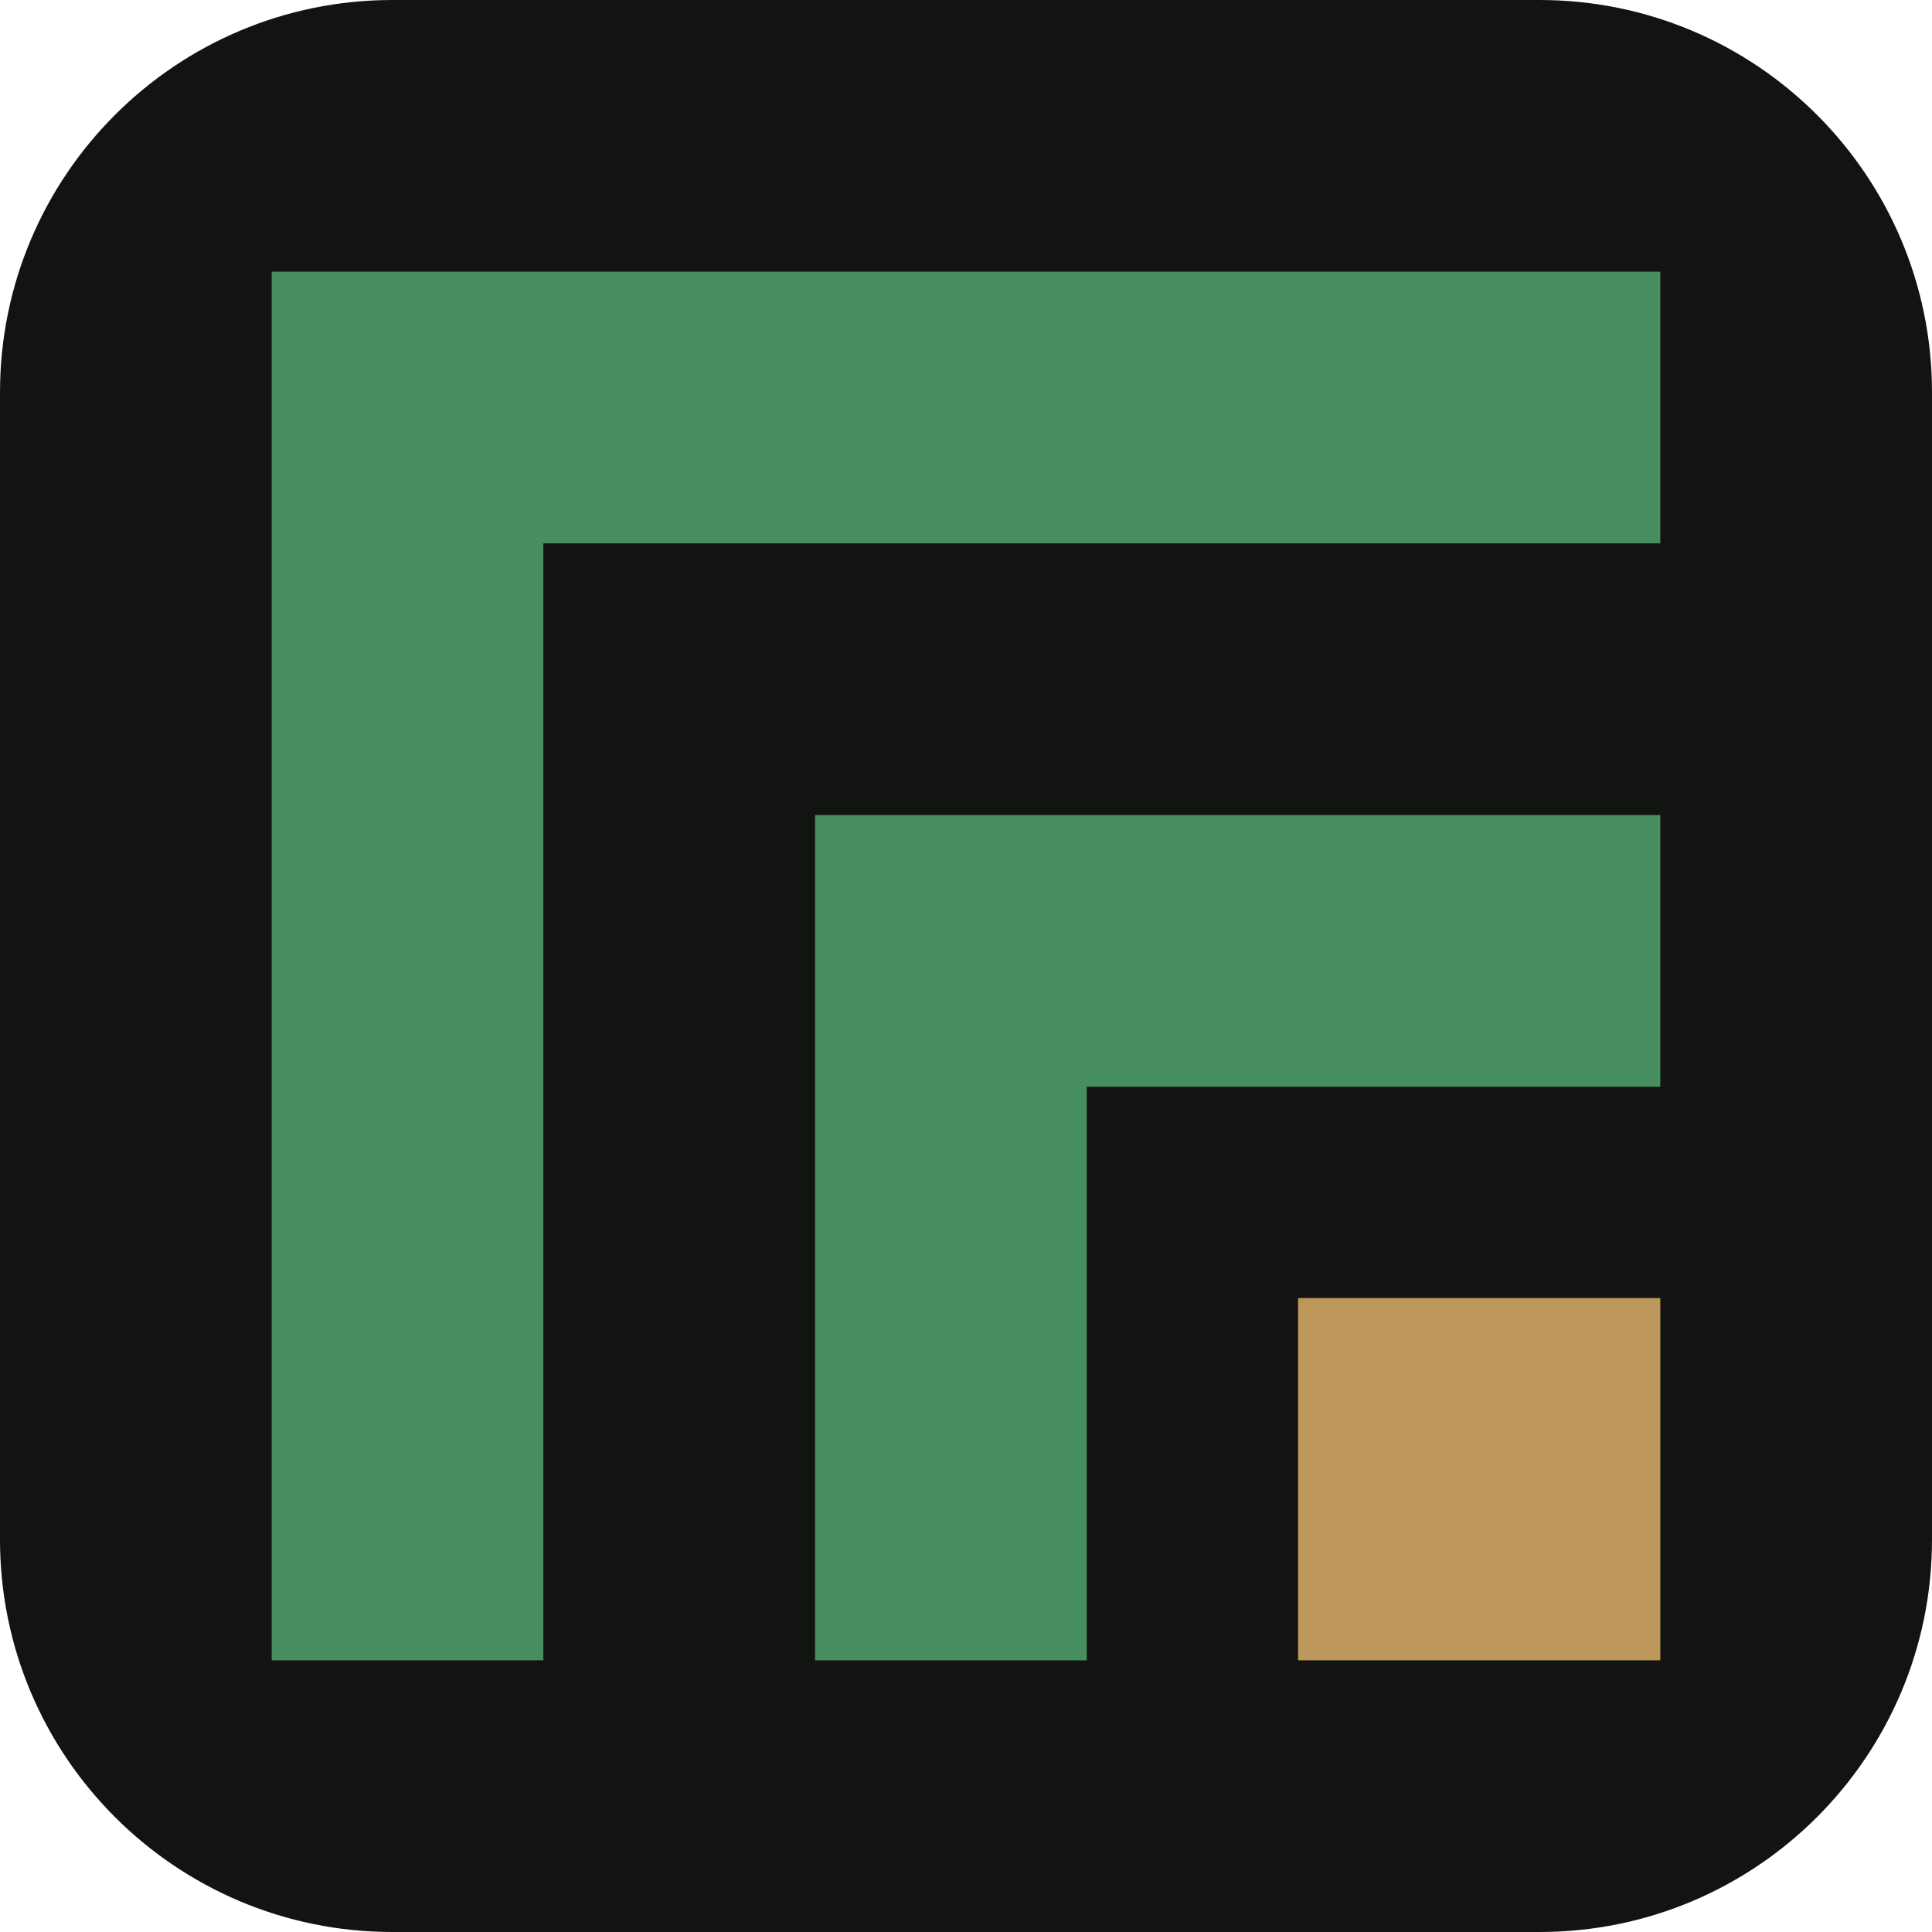
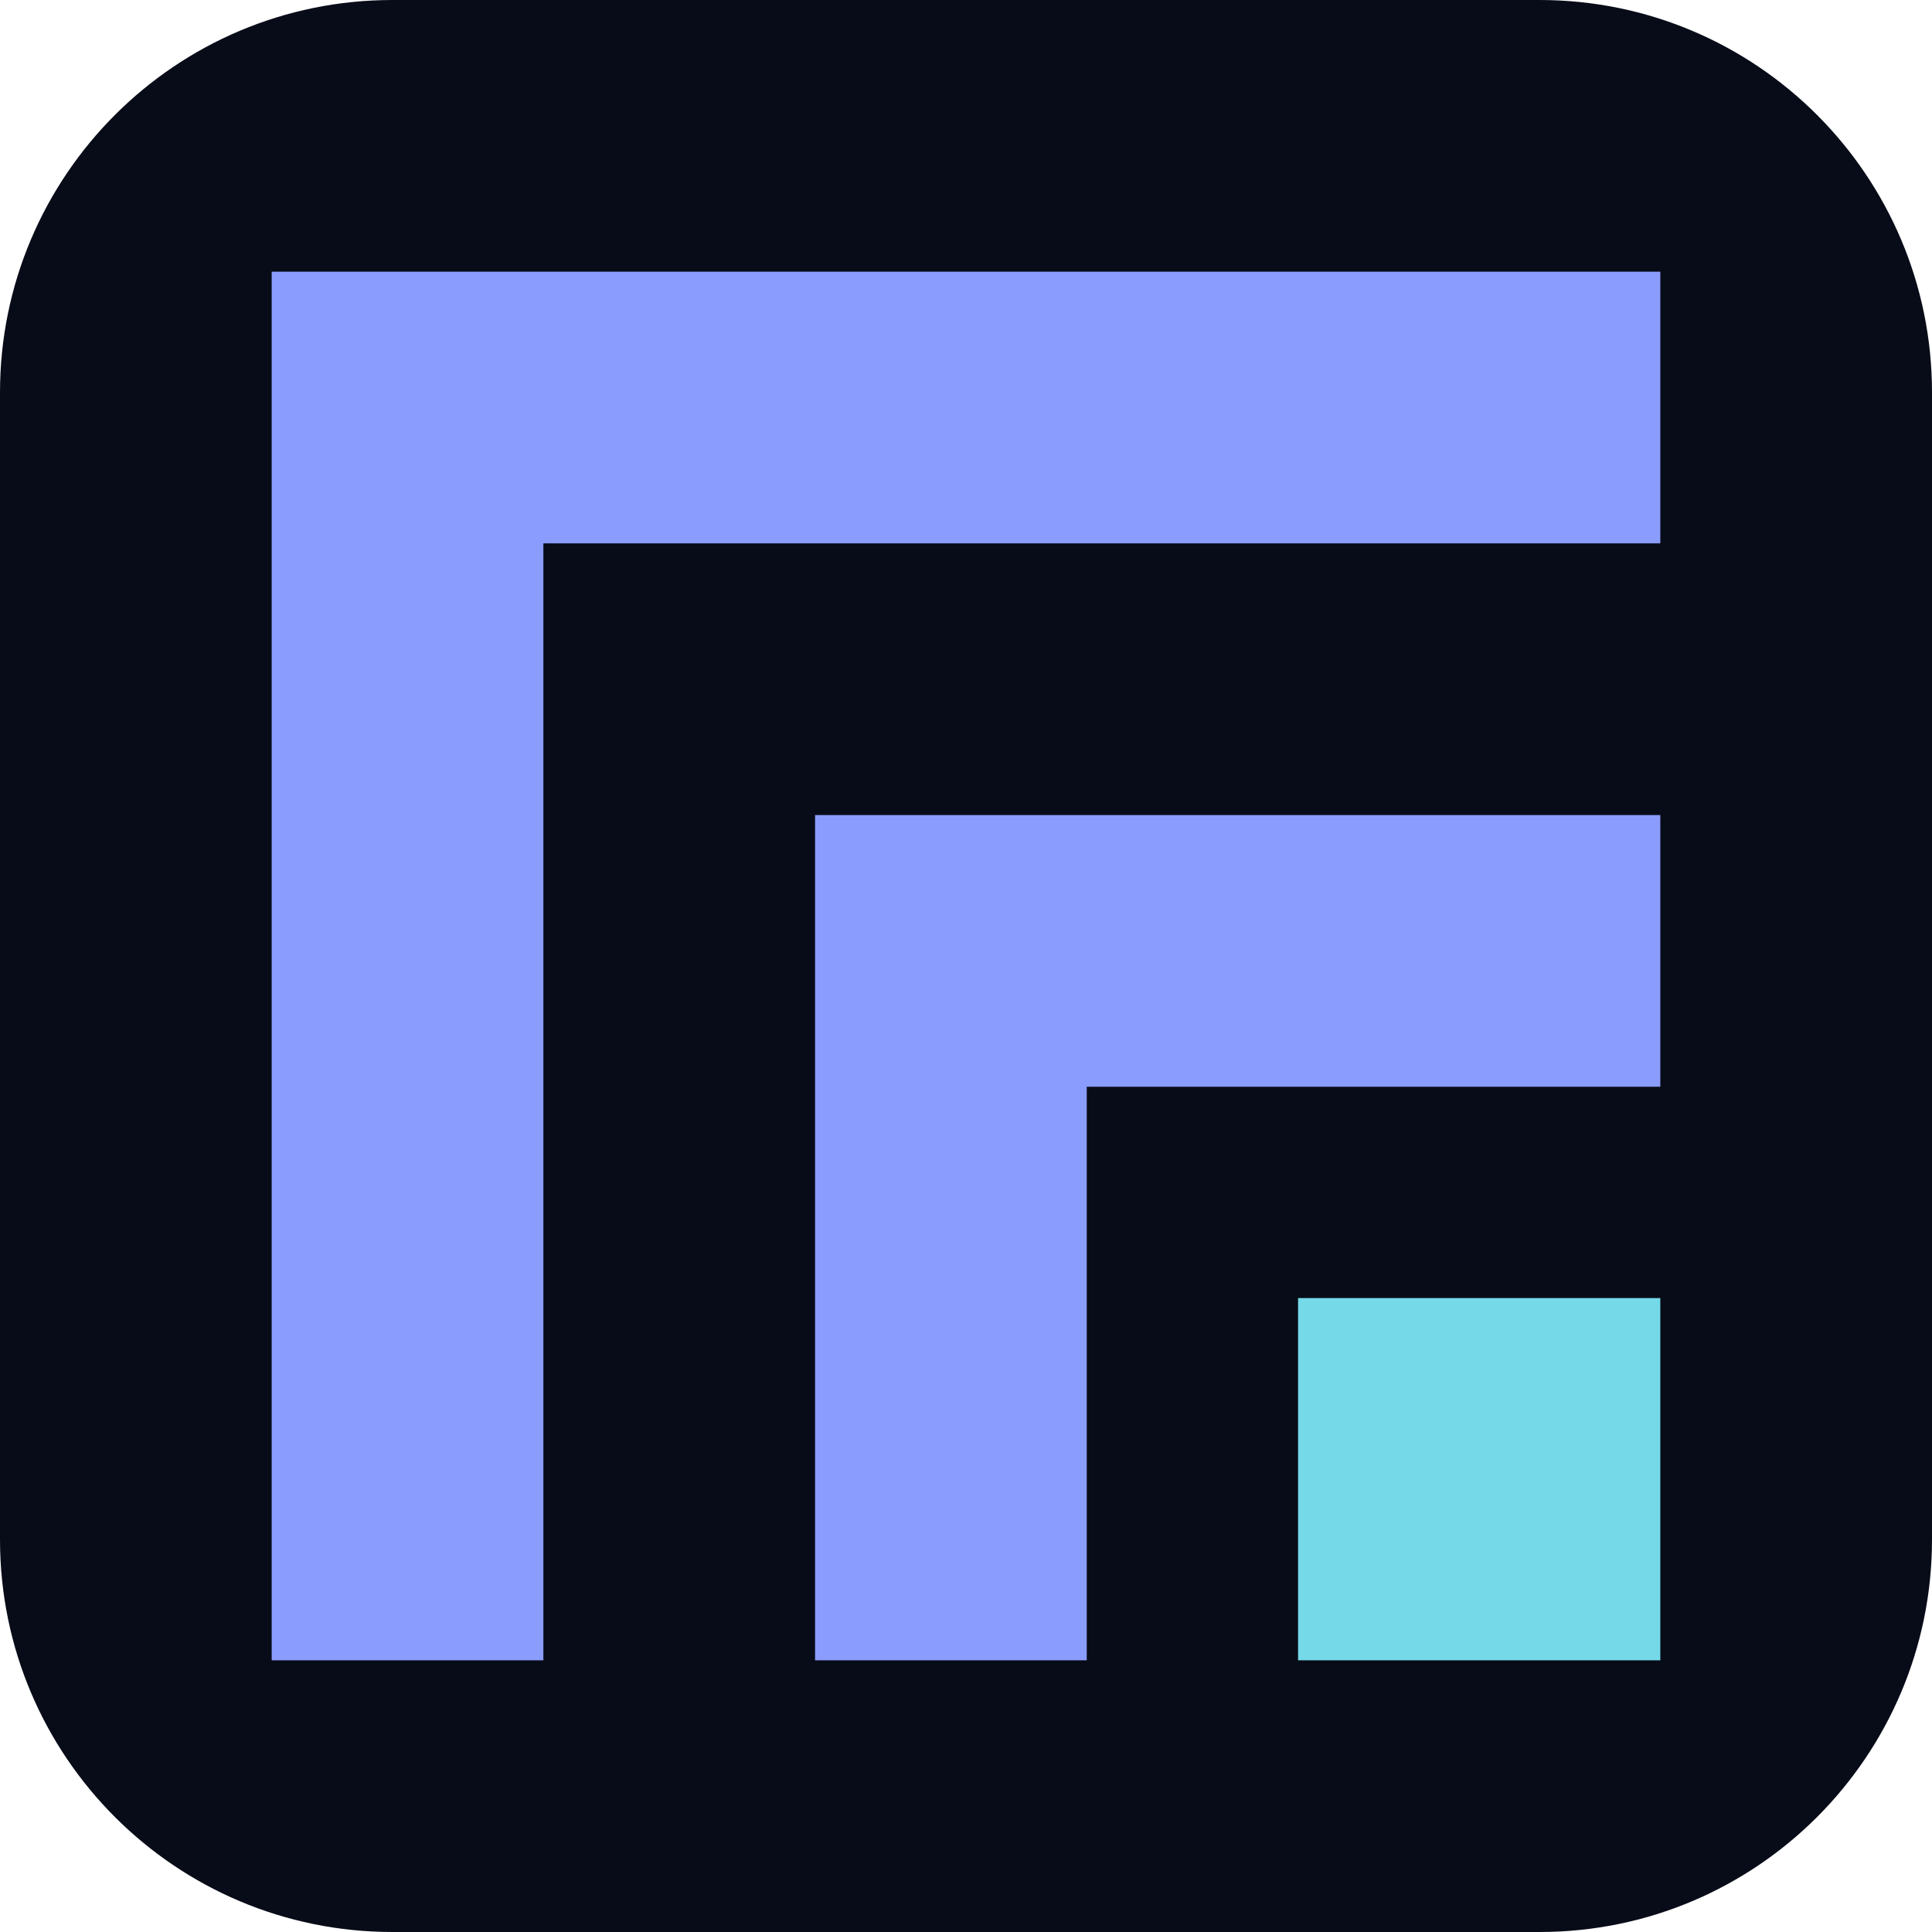
<svg xmlns="http://www.w3.org/2000/svg" viewBox="0 0 64 64">
-   <rect width="64" height="64" rx="13" fill="#111411" />
-   <path d="M9 9h46v9H18v37H9z" fill="#478f5e" />
-   <path d="M27 27h28v9H36v19h-9z" fill="#478f5e" />
-   <path d="M43 43h12v12H43z" fill="#bd965a" />
+   <rect width="64" height="64" rx="13" fill="#080c18" />
+   <path d="M9 9h46v9H18v37H9z" fill="#8b9cff" />
+   <path d="M27 27h28v9H36v19h-9z" fill="#8b9cff" />
+   <path d="M43 43h12v12H43z" fill="#75d9e8" />
</svg>
